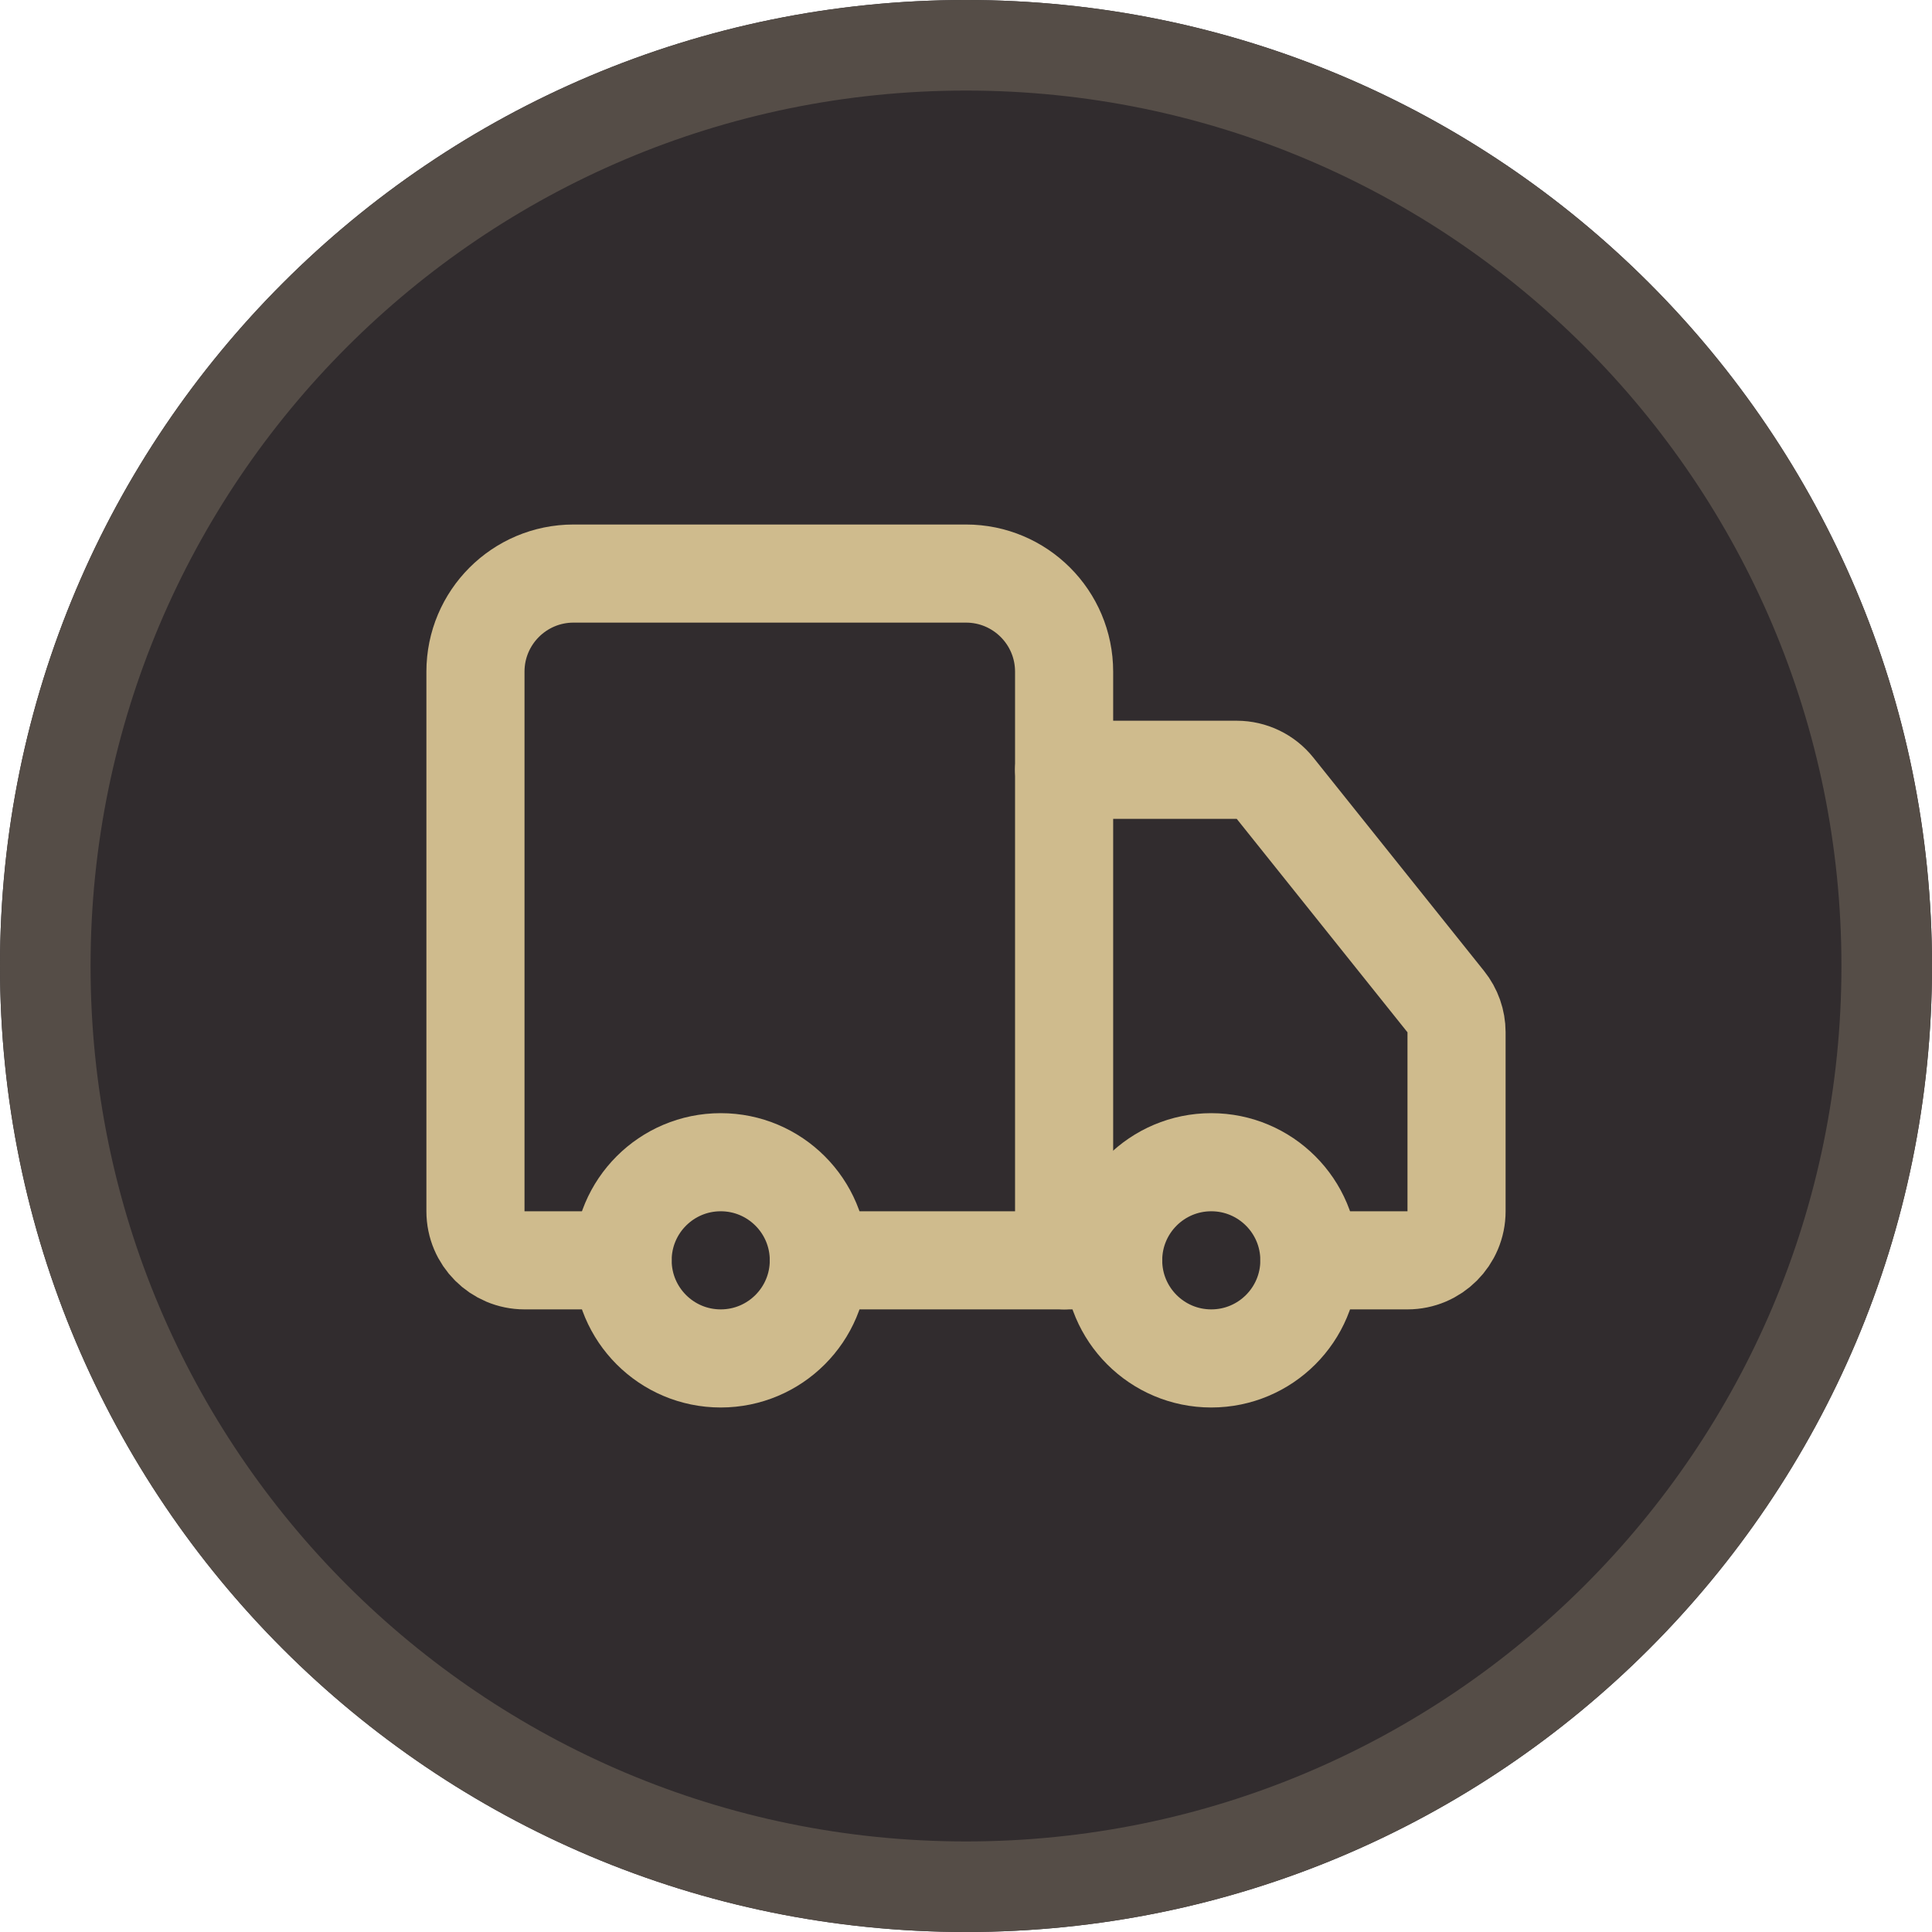
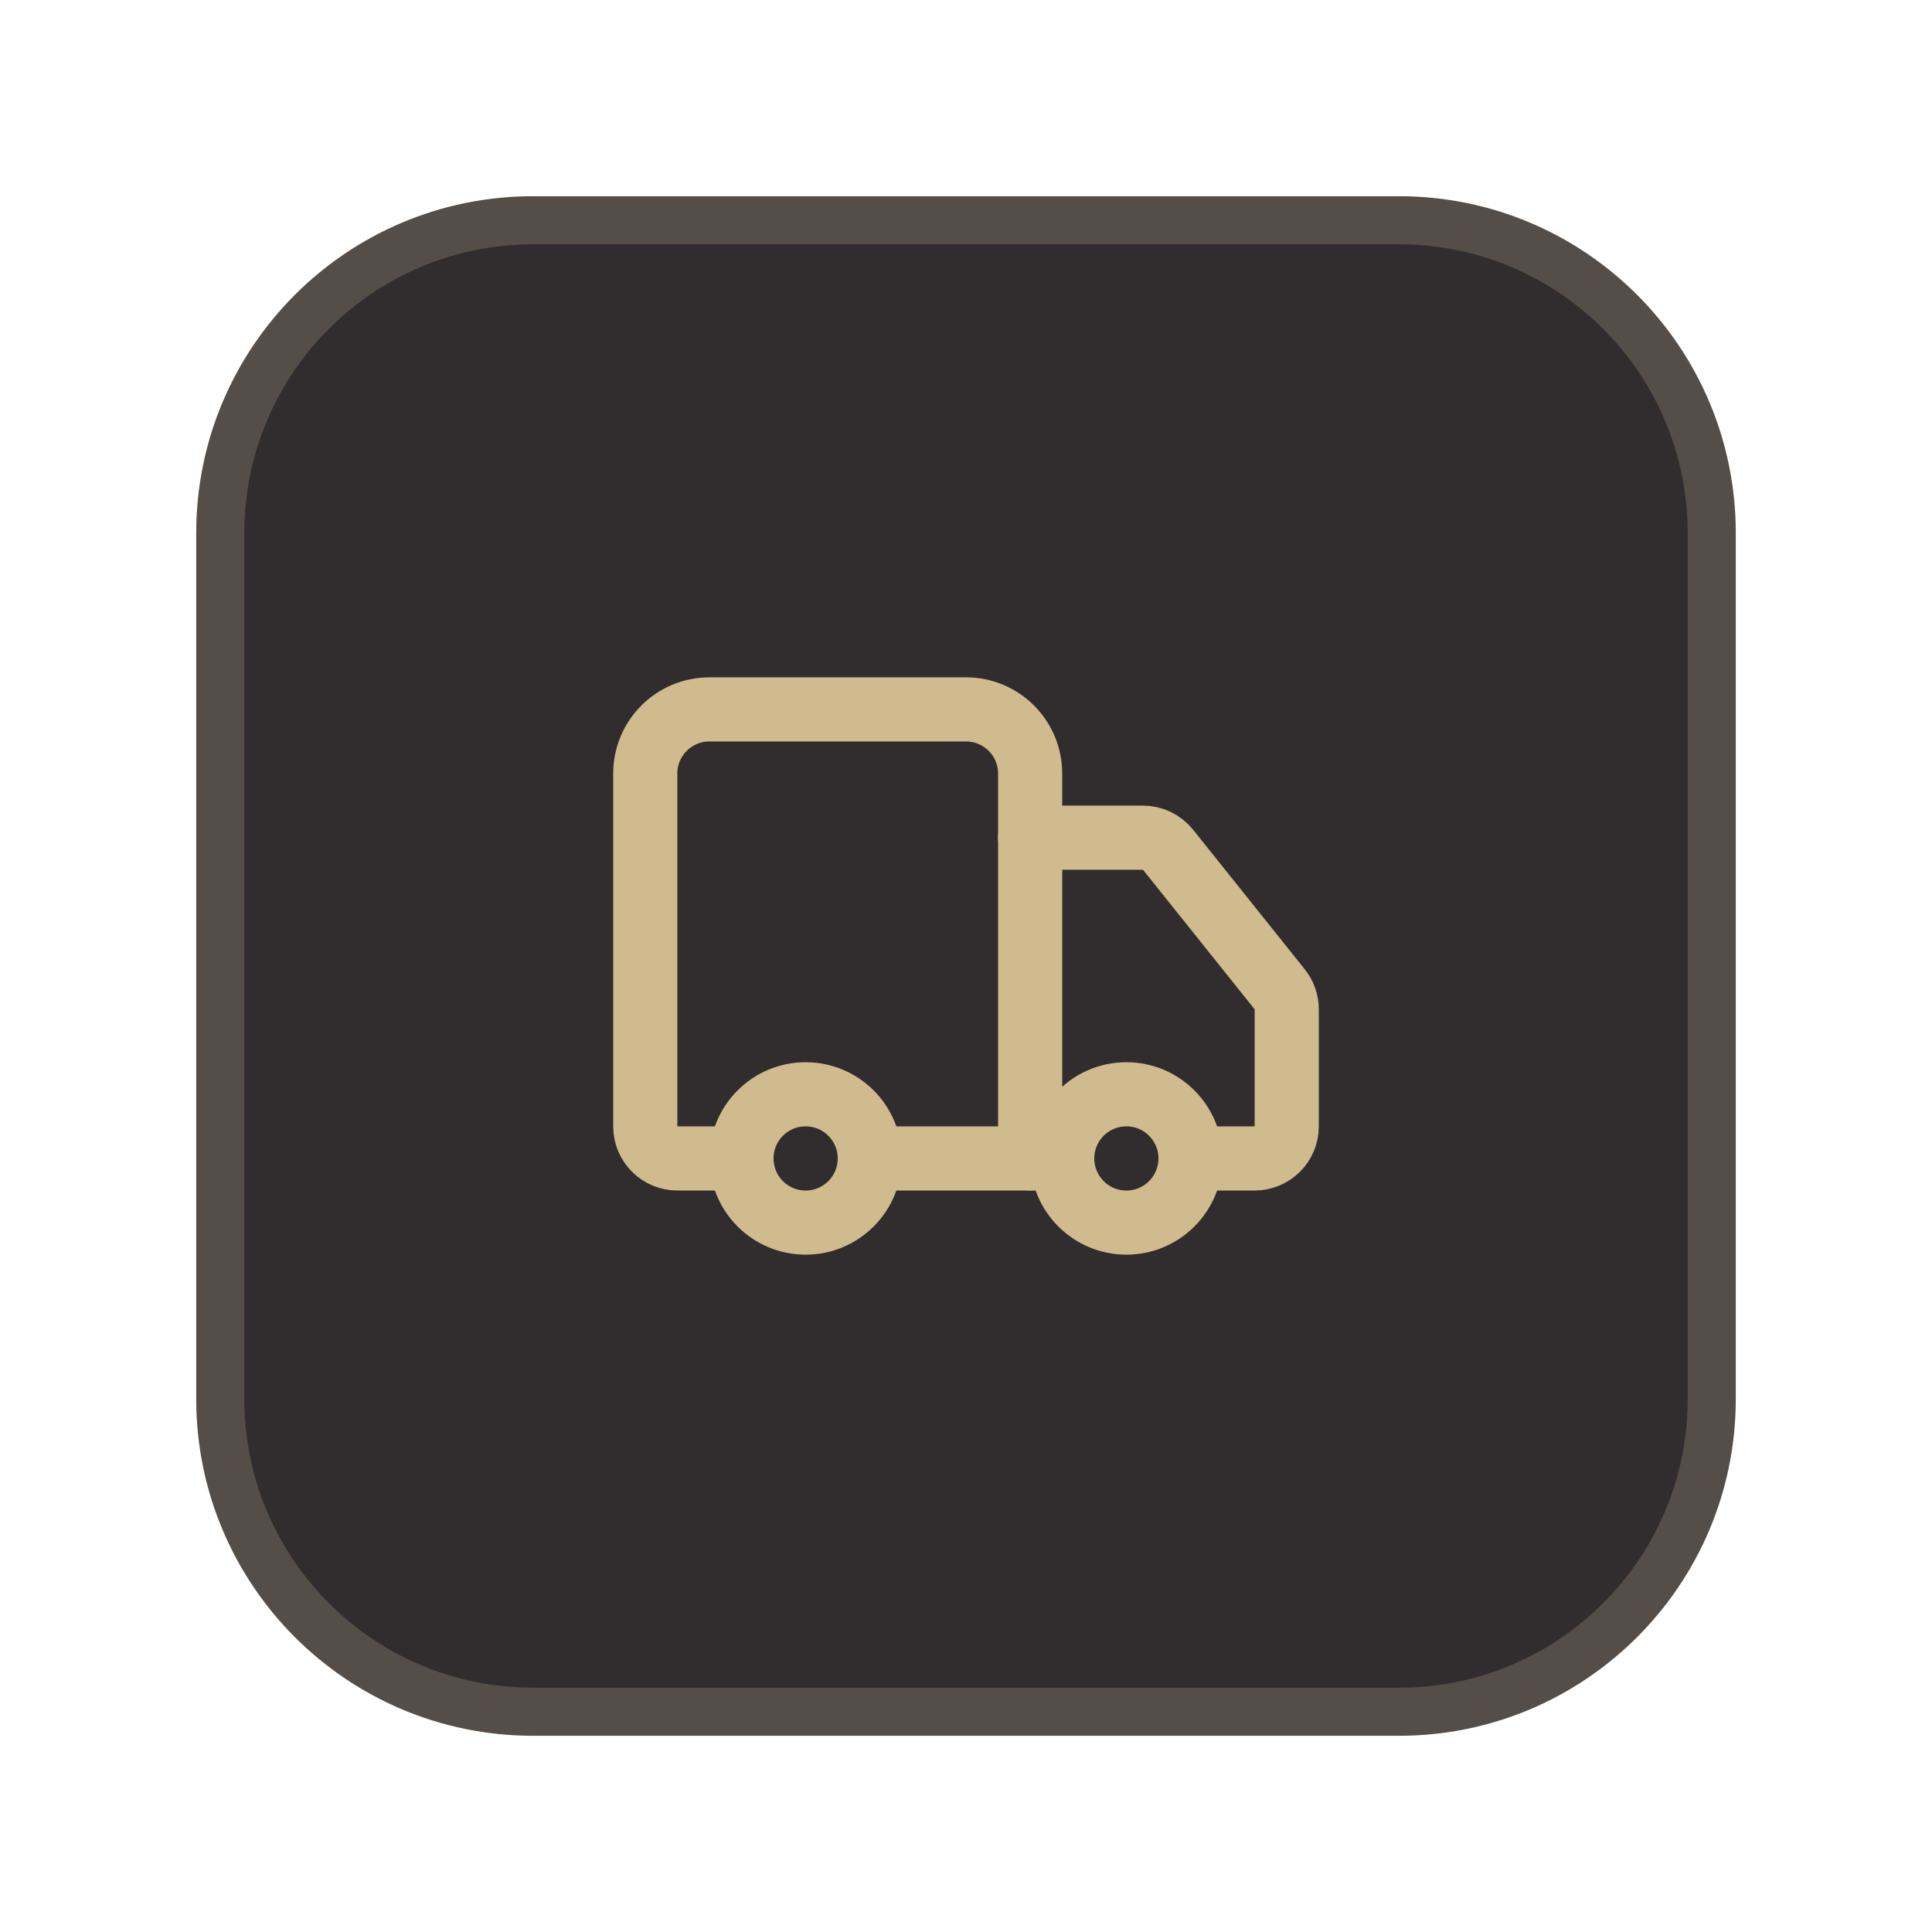
<svg xmlns="http://www.w3.org/2000/svg" width="1024" height="1024" viewBox="0 0 256 256">
-   <circle cx="128" cy="128" r="128" fill="#312c2e" />
-   <circle cx="128" cy="128" r="122" fill="none" stroke="#554d47" stroke-width="12" />
-   <g transform="translate(50 50) scale(6.5)" fill="none" stroke="#cfbb8d" stroke-width="2" stroke-linecap="round" stroke-linejoin="round">
-     <path d="M14 18V6a2 2 0 0 0-2-2H4a2 2 0 0 0-2 2v11a1 1 0 0 0 1 1h2" />
-     <path d="M15 18H9" />
-     <path d="M19 18h2a1 1 0 0 0 1-1v-3.65a1 1 0 0 0-.22-.624l-3.48-4.35A1 1 0 0 0 17.52 8H14" />
-     <circle cx="17" cy="18" r="2" />
-     <circle cx="7" cy="18" r="2" />
+   <g transform="translate(26 26) scale(6.375)">
+     <rect x="0.5" y="0.5" width="31" height="31" rx="6.5" fill="#312c2e" stroke="#554d47" stroke-width="1" />
+     <g transform="translate(8 8) scale(0.6666667)" fill="none" stroke="#cfbb8d" stroke-width="2" stroke-linecap="round" stroke-linejoin="round">
+       <path d="M14 18V6a2 2 0 0 0-2-2H4a2 2 0 0 0-2 2v11a1 1 0 0 0 1 1h2" />
+       <path d="M15 18H9" />
+       <path d="M19 18h2a1 1 0 0 0 1-1v-3.65a1 1 0 0 0-.22-.624l-3.48-4.35A1 1 0 0 0 17.52 8H14" />
+       <circle cx="17" cy="18" r="2" />
+       <circle cx="7" cy="18" r="2" />
+     </g>
  </g>
</svg>
